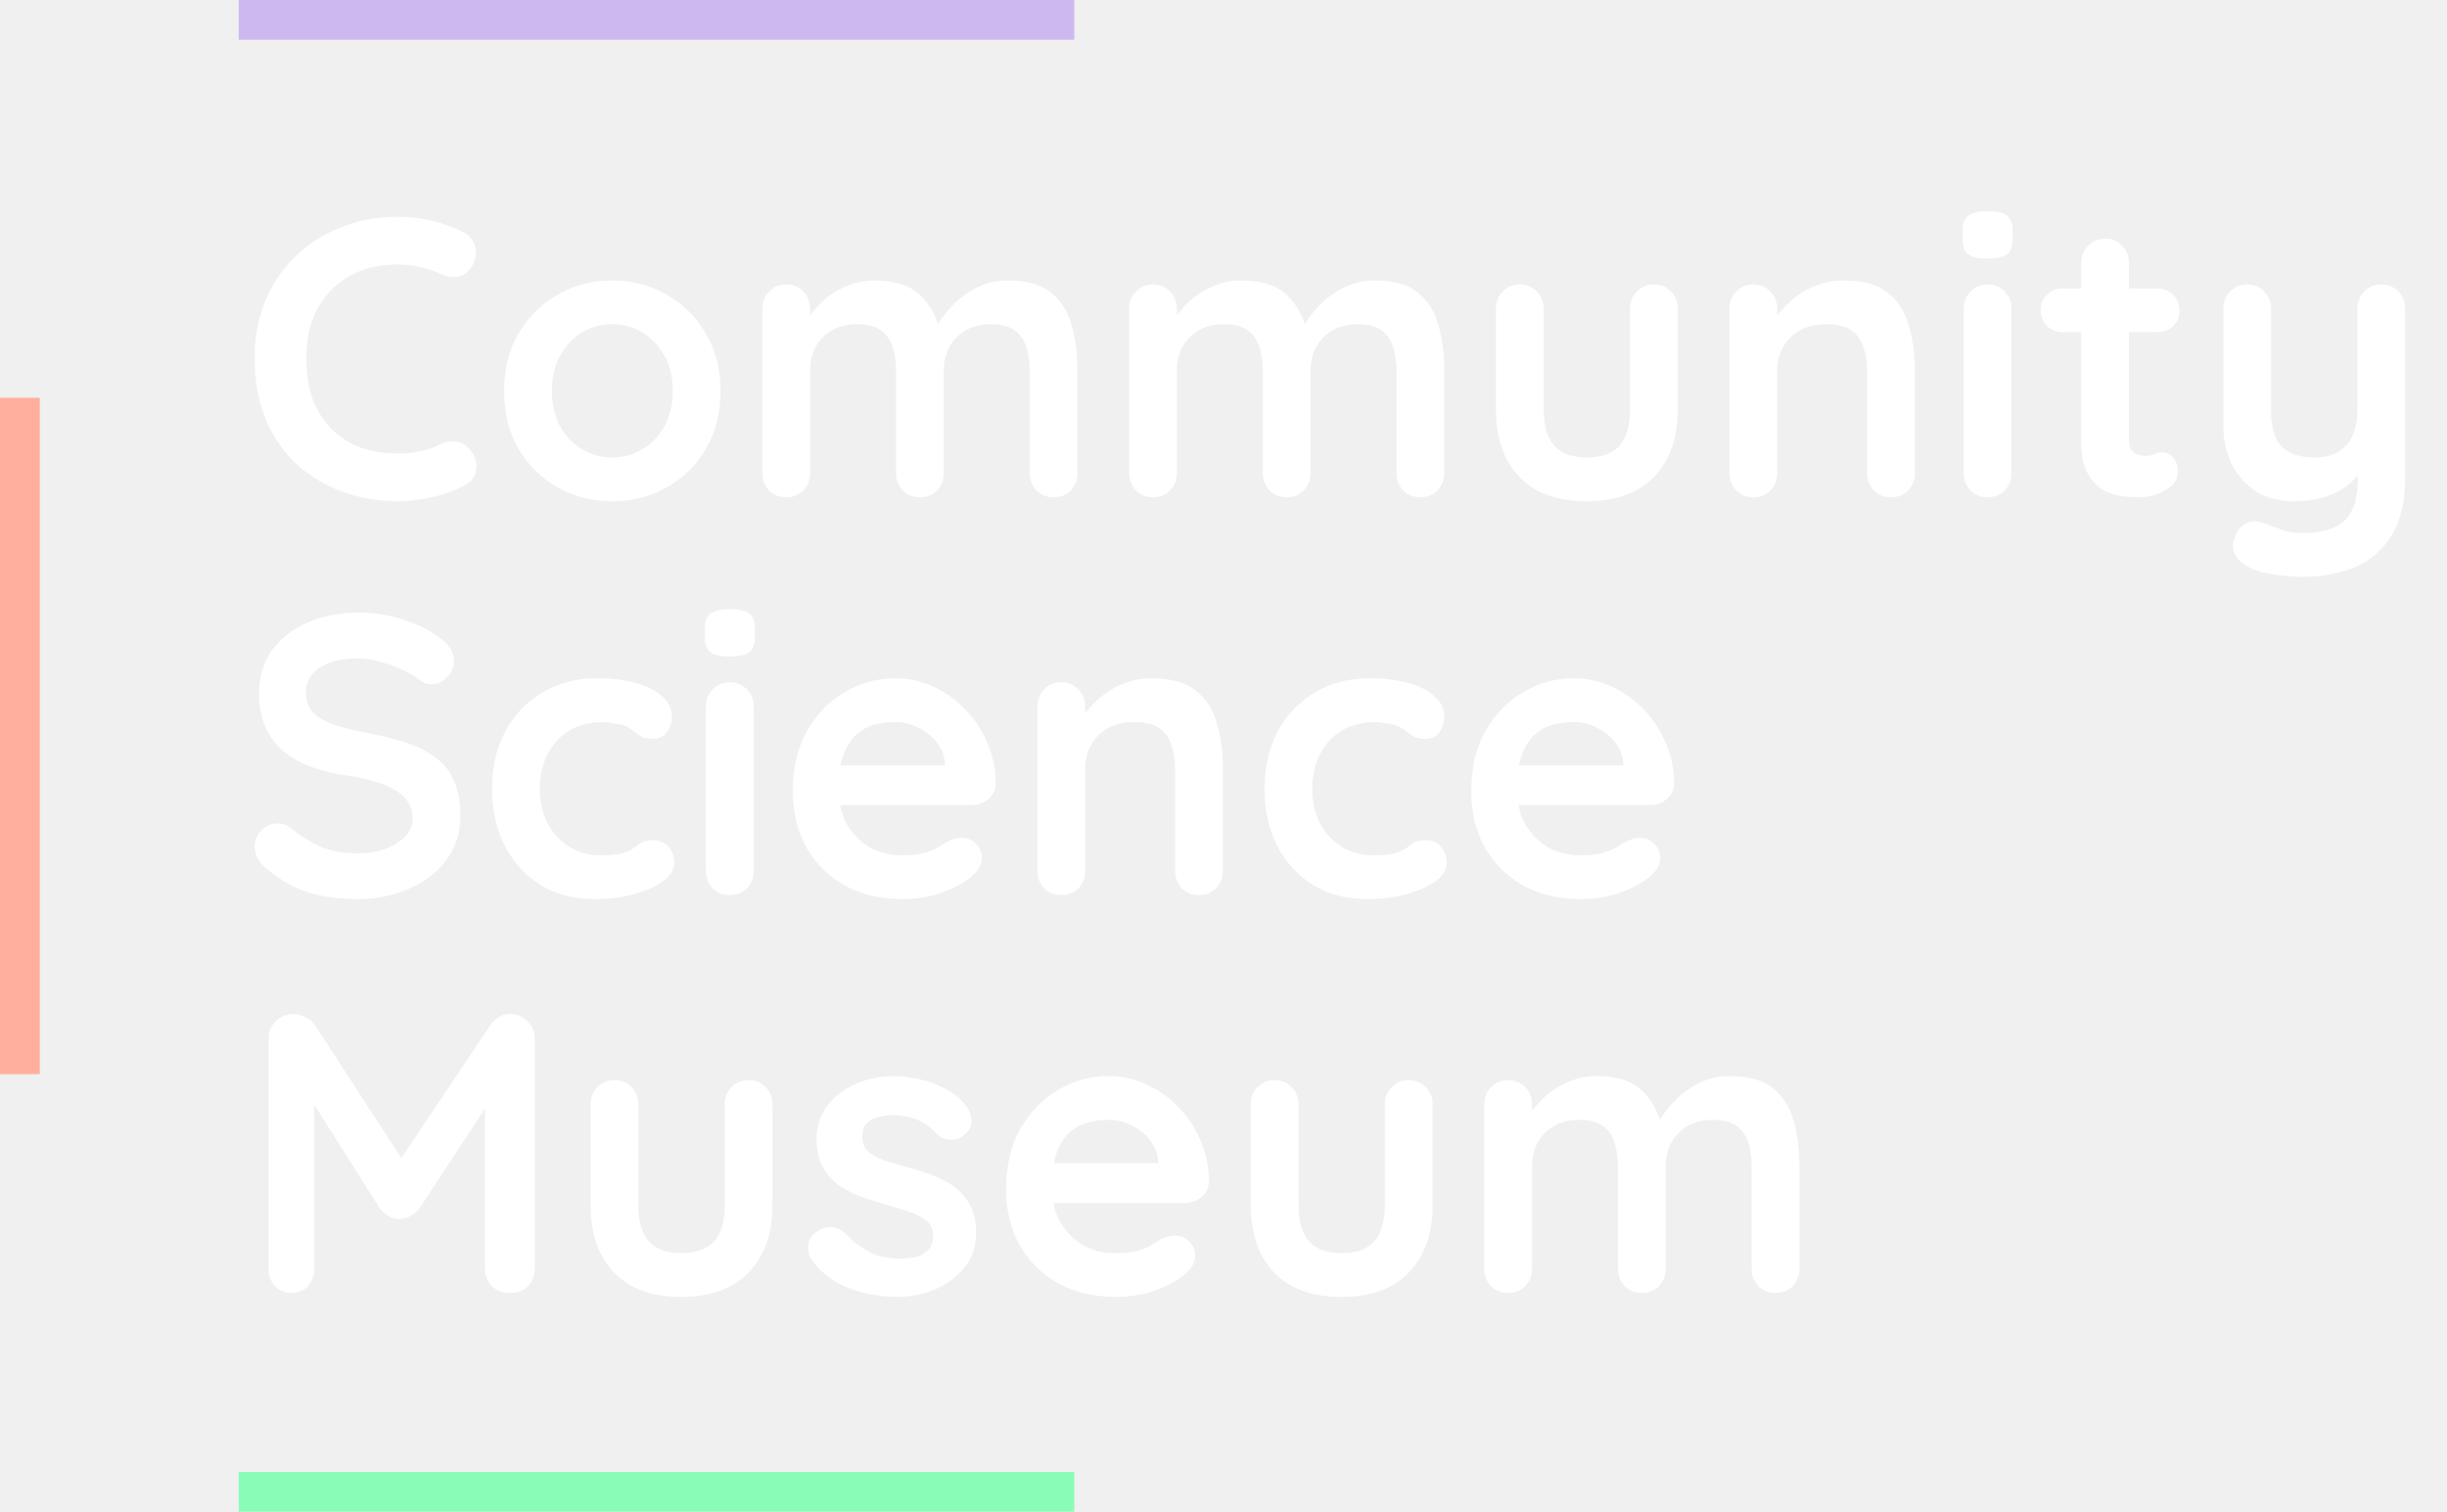
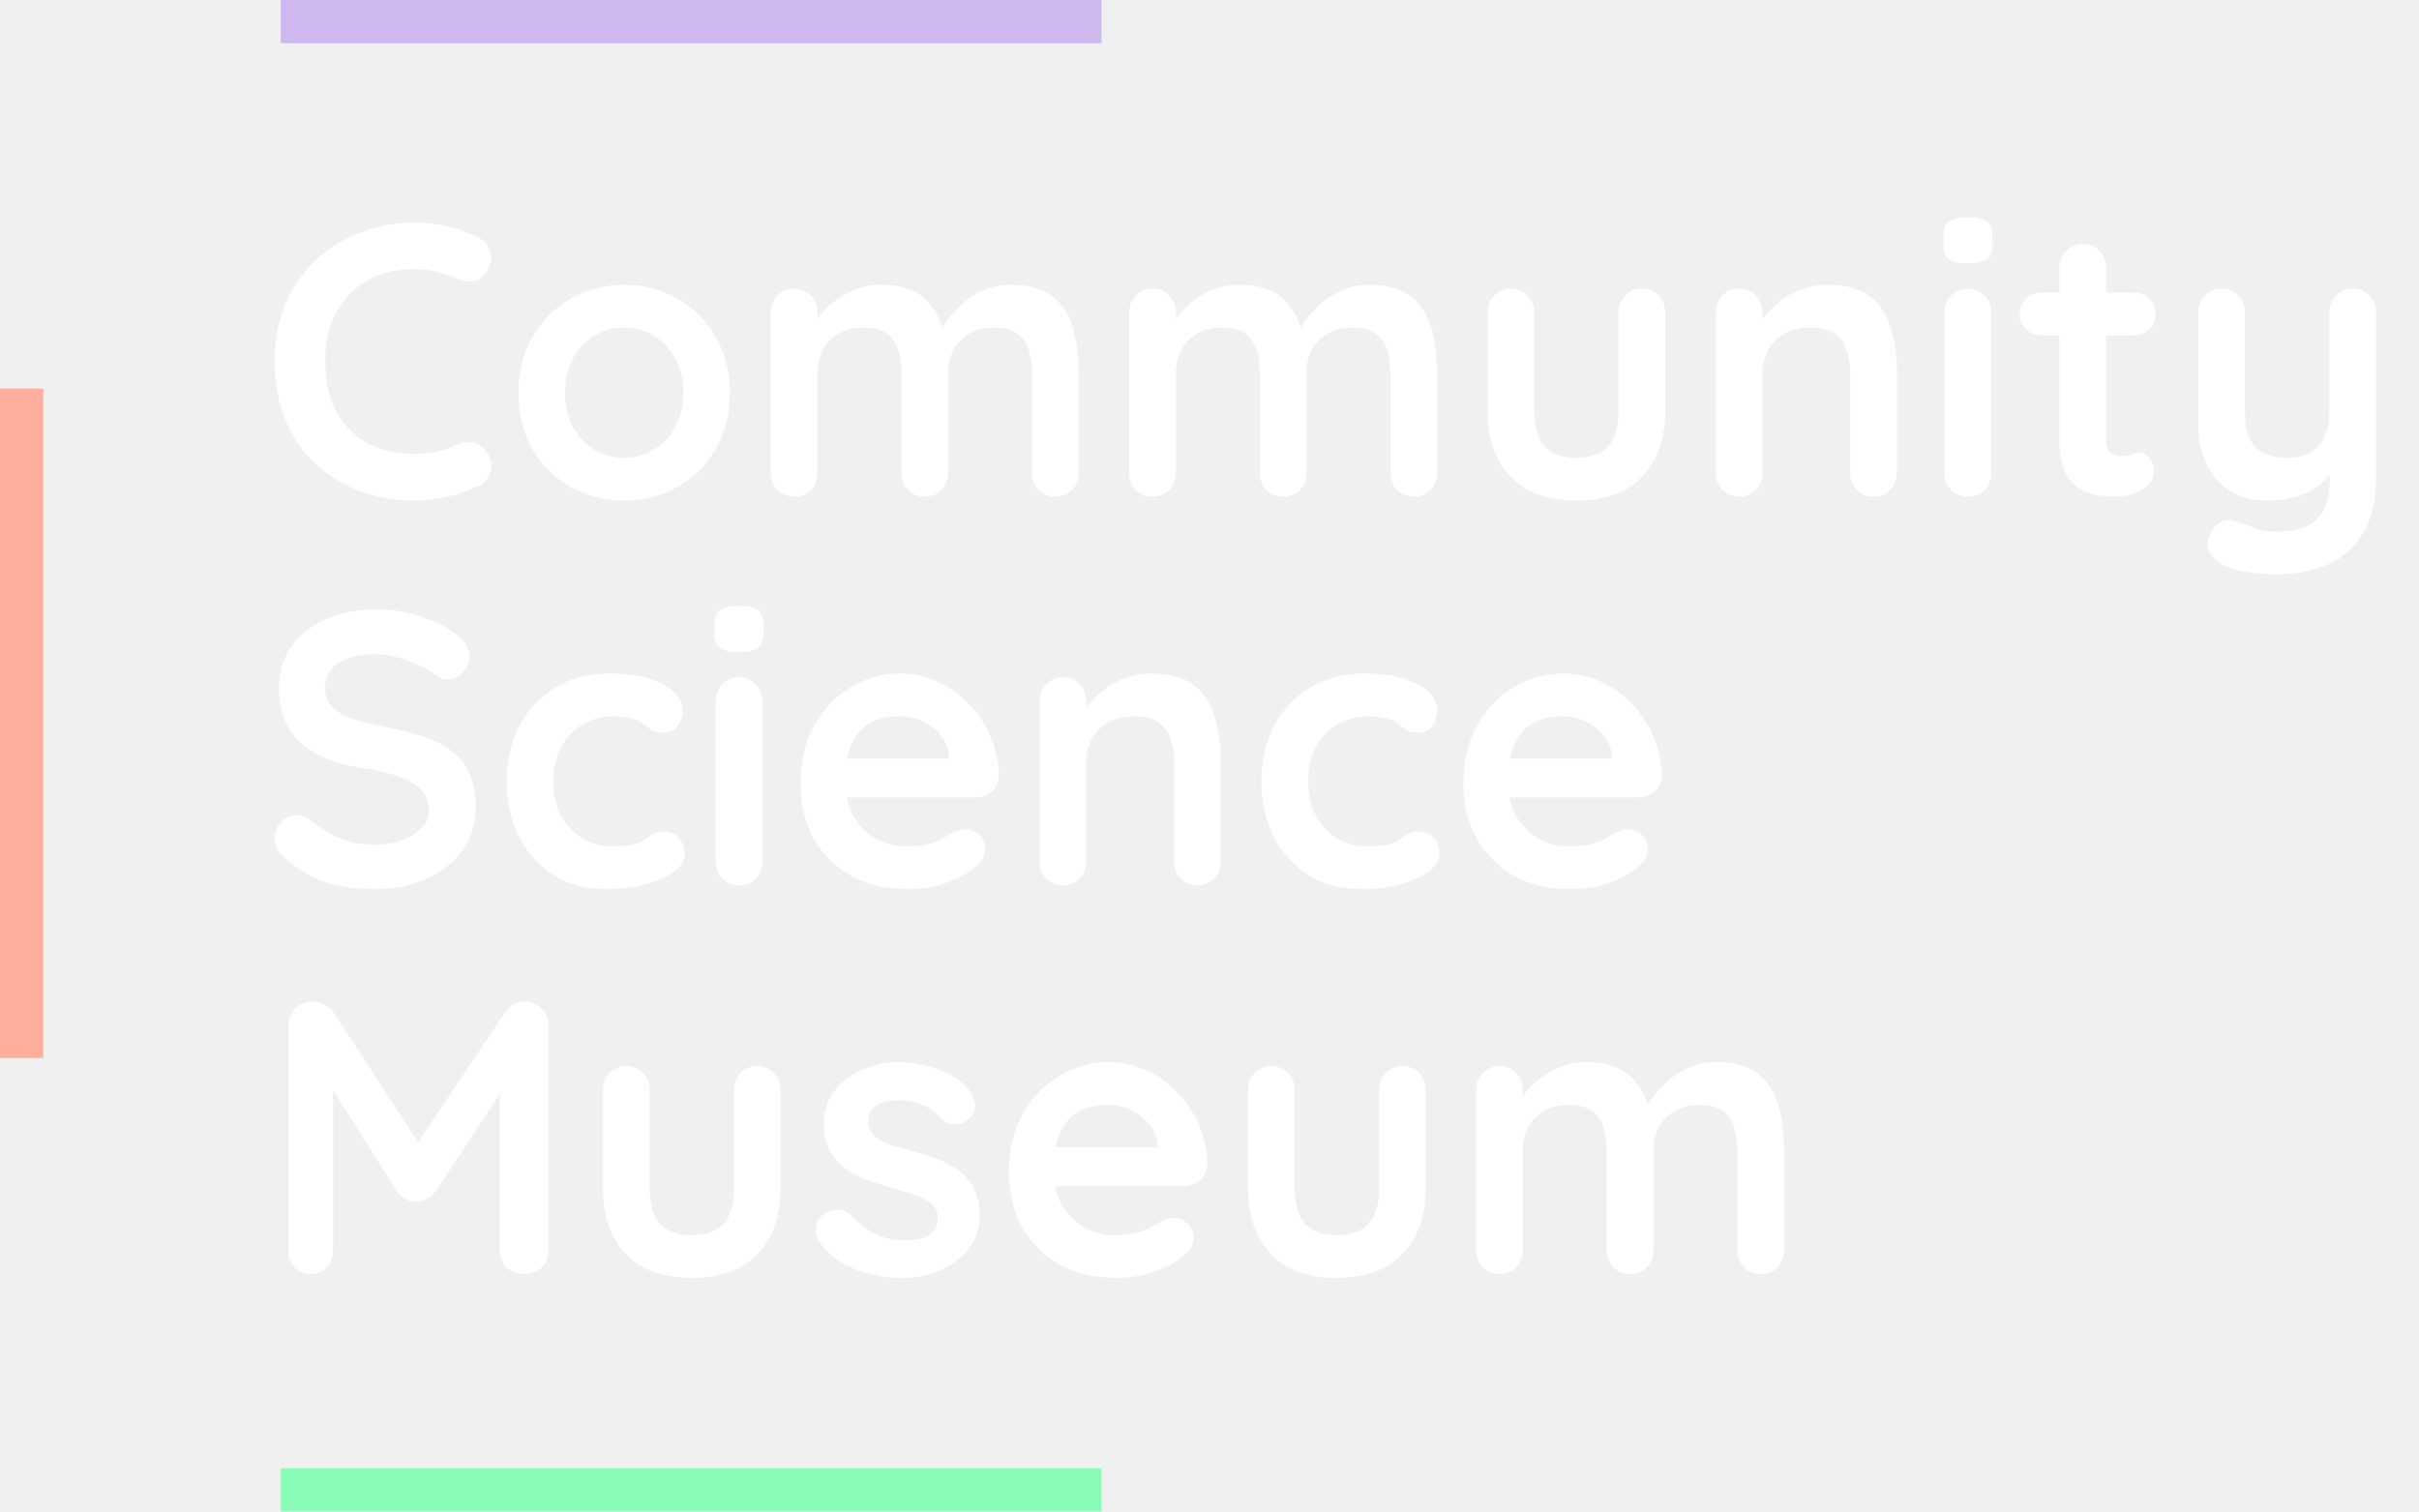
- <svg xmlns="http://www.w3.org/2000/svg" width="123" height="76" fill="none">
-   <path fill="#89FDB7" d="M12 74h42v2H12z" />
-   <path fill="#fff" d="M23.3 11.68c.347.173.547.447.6.82.067.373-.027.713-.28 1.02a.916.916 0 0 1-.68.4 1.533 1.533 0 0 1-.82-.16A5.089 5.089 0 0 0 20 13.3c-.72 0-1.367.113-1.94.34-.56.227-1.04.553-1.44.98a4.21 4.21 0 0 0-.92 1.48c-.2.573-.3 1.207-.3 1.9 0 .813.113 1.52.34 2.12.24.6.567 1.1.98 1.5.413.4.9.7 1.46.9.56.187 1.167.28 1.82.28.36 0 .72-.033 1.08-.1.36-.067.707-.187 1.04-.36a1.4 1.4 0 0 1 .82-.14c.28.04.513.18.7.42.267.333.36.68.28 1.04-.067.347-.267.6-.6.76-.347.173-.707.32-1.08.44a7.62 7.62 0 0 1-1.1.24c-.373.067-.753.1-1.14.1-.96 0-1.873-.153-2.74-.46a7.05 7.05 0 0 1-2.3-1.36c-.667-.6-1.193-1.347-1.58-2.24-.387-.907-.58-1.953-.58-3.14 0-1.027.173-1.973.52-2.84.36-.867.86-1.613 1.5-2.24a6.82 6.82 0 0 1 2.3-1.48c.88-.36 1.84-.54 2.88-.54.587 0 1.16.067 1.72.2s1.087.327 1.58.58Zm12.92 7.98c0 1.093-.248 2.06-.74 2.9a5.167 5.167 0 0 1-1.96 1.94c-.814.467-1.728.7-2.74.7-1.014 0-1.934-.233-2.76-.7a5.36 5.36 0 0 1-1.96-1.94c-.48-.84-.72-1.807-.72-2.9s.24-2.053.72-2.88a5.315 5.315 0 0 1 1.96-1.96c.826-.48 1.746-.72 2.76-.72 1.012 0 1.926.24 2.74.72a5.126 5.126 0 0 1 1.96 1.96c.492.827.74 1.787.74 2.88Zm-2.4 0c0-.68-.14-1.267-.42-1.76a2.94 2.94 0 0 0-1.1-1.18c-.454-.28-.96-.42-1.52-.42s-1.074.14-1.54.42c-.454.28-.82.673-1.1 1.18-.268.493-.4 1.08-.4 1.76 0 .667.132 1.253.4 1.76.28.493.646.88 1.1 1.16.466.28.98.42 1.54.42s1.066-.14 1.52-.42a2.99 2.99 0 0 0 1.1-1.16c.28-.507.42-1.093.42-1.76Zm10.12-5.56c1.066 0 1.853.26 2.36.78.506.507.84 1.167 1 1.98l-.34-.18.16-.32c.16-.307.406-.633.74-.98.333-.36.733-.66 1.2-.9a3.375 3.375 0 0 1 1.6-.38c.96 0 1.686.207 2.18.62.506.413.853.967 1.04 1.66.186.68.28 1.44.28 2.28v5.12c0 .347-.114.64-.34.88-.227.227-.514.34-.86.34-.347 0-.634-.113-.86-.34a1.234 1.234 0 0 1-.34-.88v-5.12c0-.44-.054-.833-.16-1.18a1.63 1.63 0 0 0-.58-.86c-.28-.213-.68-.32-1.2-.32-.507 0-.94.107-1.3.32-.36.213-.634.5-.82.86-.174.347-.26.74-.26 1.18v5.12c0 .347-.114.64-.34.88-.227.227-.514.34-.86.34-.347 0-.634-.113-.86-.34a1.234 1.234 0 0 1-.34-.88v-5.12c0-.44-.054-.833-.16-1.18a1.63 1.63 0 0 0-.58-.86c-.28-.213-.68-.32-1.2-.32-.507 0-.94.107-1.3.32-.36.213-.634.5-.82.86-.174.347-.26.74-.26 1.18v5.12c0 .347-.114.64-.34.88-.227.227-.514.34-.86.34-.347 0-.634-.113-.86-.34a1.234 1.234 0 0 1-.34-.88v-8.26c0-.347.113-.633.34-.86.226-.24.513-.36.86-.36.346 0 .633.12.86.36.226.227.34.513.34.86v.86l-.3-.06c.12-.227.286-.467.5-.72a4.15 4.15 0 0 1 .78-.74 3.926 3.926 0 0 1 1.02-.54 3.3 3.3 0 0 1 1.22-.22Zm18.437 0c1.067 0 1.853.26 2.36.78.507.507.84 1.167 1 1.98l-.34-.18.16-.32c.16-.307.407-.633.74-.98.333-.36.733-.66 1.2-.9a3.375 3.375 0 0 1 1.6-.38c.96 0 1.687.207 2.18.62.507.413.853.967 1.04 1.66.187.68.28 1.44.28 2.28v5.12c0 .347-.113.64-.34.88-.227.227-.513.34-.86.34s-.633-.113-.86-.34a1.234 1.234 0 0 1-.34-.88v-5.12a4 4 0 0 0-.16-1.18 1.63 1.63 0 0 0-.58-.86c-.28-.213-.68-.32-1.2-.32-.507 0-.94.107-1.3.32-.36.213-.633.5-.82.86-.173.347-.26.74-.26 1.18v5.12c0 .347-.113.64-.34.88-.227.227-.513.34-.86.34s-.633-.113-.86-.34a1.234 1.234 0 0 1-.34-.88v-5.12a4 4 0 0 0-.16-1.18 1.63 1.63 0 0 0-.58-.86c-.28-.213-.68-.32-1.2-.32-.507 0-.94.107-1.3.32-.36.213-.633.5-.82.86-.173.347-.26.74-.26 1.18v5.12c0 .347-.113.64-.34.88-.227.227-.513.34-.86.34s-.633-.113-.86-.34a1.234 1.234 0 0 1-.34-.88v-8.26c0-.347.113-.633.34-.86.227-.24.513-.36.86-.36s.633.12.86.36c.227.227.34.513.34.86v.86l-.3-.06c.12-.227.287-.467.5-.72a4.15 4.15 0 0 1 .78-.74 3.926 3.926 0 0 1 1.02-.54 3.3 3.3 0 0 1 1.22-.22Zm20.758.2c.346 0 .633.12.86.36.226.227.34.513.34.86v5.08c0 1.413-.394 2.533-1.18 3.36-.787.827-1.92 1.24-3.4 1.24s-2.614-.413-3.4-1.24c-.774-.827-1.16-1.947-1.16-3.36v-5.08c0-.347.113-.633.34-.86.226-.24.513-.36.86-.36.346 0 .633.12.86.36.226.227.34.513.34.86v5.08c0 .813.18 1.42.54 1.82.36.387.9.58 1.62.58.733 0 1.28-.193 1.64-.58.36-.4.54-1.007.54-1.82v-5.08c0-.347.113-.633.34-.86.226-.24.513-.36.86-.36Zm9.518-.2c.986 0 1.733.207 2.24.62.52.413.873.967 1.06 1.66.2.68.3 1.44.3 2.28v5.12c0 .347-.114.64-.34.88-.227.227-.513.34-.86.34s-.633-.113-.86-.34a1.234 1.234 0 0 1-.34-.88v-5.12c0-.44-.06-.833-.18-1.18a1.591 1.591 0 0 0-.6-.86c-.293-.213-.713-.32-1.26-.32-.534 0-.987.107-1.36.32-.36.213-.64.5-.84.86-.187.347-.28.74-.28 1.18v5.12c0 .347-.114.64-.34.88-.227.227-.513.34-.86.34s-.633-.113-.86-.34a1.234 1.234 0 0 1-.34-.88v-8.26c0-.347.113-.633.34-.86.227-.24.513-.36.86-.36s.633.12.86.36c.227.227.34.513.34.86v.86l-.3-.06c.12-.227.293-.467.52-.72.227-.267.493-.513.8-.74a3.843 3.843 0 0 1 1.04-.54c.386-.147.806-.22 1.26-.22Zm8.454 9.68c0 .347-.113.64-.34.88-.227.227-.513.34-.86.34s-.633-.113-.86-.34a1.234 1.234 0 0 1-.34-.88v-8.26c0-.347.113-.633.34-.86.227-.24.513-.36.86-.36s.633.12.86.36c.227.227.34.513.34.86v8.26ZM99.887 13c-.454 0-.773-.073-.96-.22-.187-.147-.28-.407-.28-.78v-.38c0-.387.1-.647.3-.78.213-.147.533-.22.96-.22.467 0 .793.073.98.22.187.147.28.407.28.78V12c0 .387-.1.653-.3.8-.2.133-.527.2-.98.2Zm3.806 1.5h4.74c.32 0 .587.107.8.32.214.213.32.48.32.8 0 .307-.106.567-.32.78-.213.2-.48.3-.8.3h-4.74c-.32 0-.586-.107-.8-.32a1.087 1.087 0 0 1-.32-.8c0-.307.107-.56.32-.76.214-.213.48-.32.8-.32Zm2.14-2.5c.347 0 .627.12.84.36.227.227.34.513.34.86v8.9c0 .187.034.34.1.46a.7.7 0 0 0 .3.26 1.18 1.18 0 0 0 .86 0c.134-.067.287-.1.46-.1.187 0 .354.087.5.26.16.173.24.413.24.72 0 .373-.206.68-.62.92-.4.24-.833.36-1.3.36-.28 0-.593-.02-.94-.06a2.861 2.861 0 0 1-.96-.34c-.293-.187-.54-.467-.74-.84-.2-.373-.3-.887-.3-1.54v-9a1.198 1.198 0 0 1 1.22-1.22Zm13.864 2.3c.347 0 .633.12.86.36.227.227.34.513.34.86v8.5c0 1.227-.233 2.2-.7 2.92a3.853 3.853 0 0 1-1.84 1.58c-.773.32-1.64.48-2.6.48-.427 0-.88-.033-1.36-.1-.48-.067-.873-.167-1.18-.3-.4-.173-.68-.393-.84-.66a.977.977 0 0 1-.08-.82c.12-.387.313-.653.58-.8.267-.133.547-.147.84-.04.213.067.493.167.84.3.347.147.747.22 1.2.22.613 0 1.12-.087 1.52-.26.413-.16.72-.44.92-.84.213-.387.32-.92.32-1.6v-1.34l.42.48c-.227.44-.513.807-.86 1.1-.333.28-.733.493-1.2.64-.467.147-1 .22-1.6.22-.707 0-1.327-.16-1.86-.48a3.44 3.44 0 0 1-1.22-1.36c-.293-.587-.44-1.253-.44-2v-5.84c0-.347.113-.633.34-.86.227-.24.513-.36.86-.36s.633.12.86.36c.227.227.34.513.34.86v5.12c0 .867.187 1.48.56 1.84.387.347.92.52 1.6.52.467 0 .86-.087 1.18-.26.32-.187.567-.453.74-.8.173-.36.26-.793.26-1.3v-5.12c0-.347.113-.633.34-.86.227-.24.513-.36.86-.36ZM18 45.2c-.933 0-1.773-.113-2.52-.34-.747-.24-1.46-.653-2.14-1.24a1.578 1.578 0 0 1-.4-.5 1.243 1.243 0 0 1-.14-.56c0-.307.107-.573.32-.8.227-.24.507-.36.84-.36.253 0 .48.08.68.24a6.448 6.448 0 0 0 1.5.94c.507.213 1.127.32 1.86.32a4.04 4.04 0 0 0 1.36-.22c.413-.16.747-.367 1-.62.253-.267.38-.567.38-.9 0-.4-.12-.74-.36-1.02s-.607-.513-1.1-.7c-.493-.2-1.12-.353-1.88-.46a8.782 8.782 0 0 1-1.9-.48 4.826 4.826 0 0 1-1.38-.84 3.503 3.503 0 0 1-.82-1.2 4.166 4.166 0 0 1-.28-1.56c0-.867.22-1.607.66-2.22.453-.613 1.06-1.08 1.82-1.4.76-.32 1.6-.48 2.52-.48.867 0 1.667.133 2.4.4.747.253 1.353.58 1.82.98.387.307.58.66.58 1.06 0 .293-.113.56-.34.8-.227.24-.493.36-.8.36-.2 0-.38-.06-.54-.18a3.39 3.39 0 0 0-.86-.52 6.46 6.46 0 0 0-1.14-.42 3.91 3.91 0 0 0-1.12-.18c-.573 0-1.06.073-1.46.22-.387.147-.68.347-.88.6-.2.253-.3.547-.3.88 0 .4.113.733.34 1 .24.253.58.46 1.02.62.44.147.967.28 1.58.4.8.147 1.5.32 2.1.52.613.2 1.12.46 1.52.78.4.307.7.7.9 1.18.2.467.3 1.04.3 1.72 0 .867-.24 1.613-.72 2.24-.48.627-1.113 1.107-1.9 1.44-.773.333-1.613.5-2.52.5Zm11.994-11.1c.76 0 1.42.08 1.98.24.573.16 1.013.387 1.32.68.32.28.48.62.48 1.02 0 .267-.08.52-.24.76-.16.227-.394.34-.7.34-.214 0-.394-.027-.54-.08a1.698 1.698 0 0 1-.36-.24 2.108 2.108 0 0 0-.38-.26c-.134-.08-.34-.14-.62-.18a3.373 3.373 0 0 0-.6-.08c-.68 0-1.26.147-1.74.44a2.94 2.94 0 0 0-1.08 1.2c-.254.493-.38 1.067-.38 1.72 0 .64.126 1.213.38 1.72.266.493.626.887 1.08 1.18.466.293 1 .44 1.6.44.333 0 .62-.02.86-.06.24-.04.44-.1.6-.18.186-.107.353-.22.5-.34.146-.12.366-.18.66-.18.346 0 .613.113.8.34.186.213.28.48.28.8 0 .333-.187.64-.56.92-.374.267-.867.487-1.48.66-.6.16-1.254.24-1.96.24-1.054 0-1.967-.24-2.74-.72a5.021 5.021 0 0 1-1.8-2c-.414-.84-.62-1.78-.62-2.82 0-1.093.22-2.053.66-2.88a4.972 4.972 0 0 1 1.86-1.96c.8-.48 1.713-.72 2.74-.72Zm7.89 9.68c0 .347-.113.64-.34.88-.226.227-.513.34-.86.34-.346 0-.633-.113-.86-.34a1.234 1.234 0 0 1-.34-.88v-8.26c0-.347.114-.633.34-.86.227-.24.514-.36.86-.36.347 0 .634.12.86.36.227.227.34.513.34.86v8.26ZM36.664 33c-.453 0-.773-.073-.96-.22-.186-.147-.28-.407-.28-.78v-.38c0-.387.1-.647.3-.78.214-.147.534-.22.96-.22.467 0 .794.073.98.22.187.147.28.407.28.78V32c0 .387-.1.653-.3.8-.2.133-.526.2-.98.2Zm8.727 12.2c-1.134 0-2.12-.233-2.96-.7a5.062 5.062 0 0 1-1.92-1.94c-.44-.813-.66-1.733-.66-2.76 0-1.2.24-2.22.72-3.06.493-.853 1.133-1.507 1.92-1.96a4.93 4.93 0 0 1 2.5-.68c.68 0 1.32.14 1.92.42.613.28 1.153.667 1.62 1.16a5.32 5.32 0 0 1 1.1 1.68c.28.64.42 1.32.42 2.04-.014.32-.14.58-.38.78-.24.2-.52.3-.84.3h-7.64l-.6-2h7.34l-.44.4v-.54a1.792 1.792 0 0 0-.42-1.04 2.465 2.465 0 0 0-.92-.72 2.483 2.483 0 0 0-1.16-.28c-.4 0-.774.053-1.12.16a2.146 2.146 0 0 0-.9.54c-.254.253-.454.593-.6 1.02-.147.427-.22.967-.22 1.62 0 .72.146 1.333.44 1.84a3.27 3.27 0 0 0 1.16 1.14c.48.253.986.38 1.52.38.493 0 .886-.04 1.18-.12.293-.08.526-.173.7-.28.186-.12.353-.22.5-.3.24-.12.466-.18.68-.18.293 0 .533.1.72.3.2.2.3.433.3.7 0 .36-.187.687-.56.98-.347.293-.834.553-1.46.78a5.98 5.98 0 0 1-1.94.32Zm12.477-11.1c.986 0 1.733.207 2.24.62.52.413.873.967 1.06 1.66.2.68.3 1.44.3 2.28v5.12c0 .347-.114.64-.34.88-.227.227-.514.34-.86.34-.347 0-.634-.113-.86-.34a1.234 1.234 0 0 1-.34-.88v-5.12c0-.44-.06-.833-.18-1.18a1.591 1.591 0 0 0-.6-.86c-.294-.213-.714-.32-1.26-.32-.534 0-.987.107-1.36.32-.36.213-.64.5-.84.86-.187.347-.28.74-.28 1.18v5.12c0 .347-.114.64-.34.88-.227.227-.514.34-.86.34-.347 0-.634-.113-.86-.34a1.234 1.234 0 0 1-.34-.88v-8.26c0-.347.113-.633.34-.86.226-.24.513-.36.86-.36.346 0 .633.12.86.36.226.227.34.513.34.86v.86l-.3-.06c.12-.227.293-.467.52-.72a4.74 4.74 0 0 1 .8-.74 3.842 3.842 0 0 1 1.04-.54c.386-.147.806-.22 1.26-.22Zm10.954 0c.76 0 1.42.08 1.98.24.573.16 1.013.387 1.32.68.32.28.48.62.48 1.02 0 .267-.08.52-.24.76-.16.227-.394.34-.7.34-.214 0-.394-.027-.54-.08a1.698 1.698 0 0 1-.36-.24 2.105 2.105 0 0 0-.38-.26c-.134-.08-.34-.14-.62-.18a3.371 3.371 0 0 0-.6-.08c-.68 0-1.26.147-1.74.44a2.94 2.94 0 0 0-1.08 1.2c-.254.493-.38 1.067-.38 1.72 0 .64.126 1.213.38 1.72.266.493.626.887 1.08 1.18.466.293 1 .44 1.6.44.333 0 .62-.02.86-.06.24-.04.44-.1.6-.18.186-.107.353-.22.5-.34.146-.12.366-.18.66-.18.346 0 .613.113.8.34.186.213.28.48.28.8 0 .333-.187.64-.56.92-.374.267-.867.487-1.48.66-.6.16-1.254.24-1.96.24-1.054 0-1.967-.24-2.74-.72a5.021 5.021 0 0 1-1.8-2c-.414-.84-.62-1.78-.62-2.82 0-1.093.22-2.053.66-2.88a4.973 4.973 0 0 1 1.86-1.96c.8-.48 1.713-.72 2.74-.72Zm10.67 11.1c-1.133 0-2.12-.233-2.96-.7a5.063 5.063 0 0 1-1.92-1.94c-.44-.813-.66-1.733-.66-2.76 0-1.2.24-2.22.72-3.06.494-.853 1.134-1.507 1.92-1.96a4.93 4.93 0 0 1 2.5-.68c.68 0 1.32.14 1.92.42a5.16 5.16 0 0 1 1.62 1.16c.467.48.834 1.04 1.1 1.68.28.64.42 1.32.42 2.04-.013.32-.14.58-.38.78-.24.2-.52.3-.84.3h-7.64l-.6-2h7.34l-.44.4v-.54a1.79 1.79 0 0 0-.42-1.04 2.464 2.464 0 0 0-.92-.72 2.483 2.483 0 0 0-1.16-.28c-.4 0-.773.053-1.12.16a2.147 2.147 0 0 0-.9.54c-.253.253-.453.593-.6 1.02-.146.427-.22.967-.22 1.62 0 .72.147 1.333.44 1.84.307.493.694.873 1.16 1.14.48.253.987.38 1.52.38.494 0 .887-.04 1.18-.12.294-.08.527-.173.7-.28.187-.12.354-.22.5-.3.24-.12.467-.18.68-.18.294 0 .534.1.72.3.2.2.3.433.3.7 0 .36-.186.687-.56.98-.346.293-.833.553-1.46.78a5.98 5.98 0 0 1-1.94.32ZM14.76 50.98c.187 0 .38.053.58.16.213.093.373.22.48.38L20.68 59l-1-.04 4.98-7.44c.253-.36.58-.54.98-.54.32 0 .607.113.86.34.253.227.38.52.38.88v11.58c0 .347-.113.64-.34.88-.227.227-.527.34-.9.34s-.68-.113-.92-.34a1.234 1.234 0 0 1-.34-.88v-9.42l.78.18-4.08 6.22a1.63 1.63 0 0 1-.46.38.89.89 0 0 1-.54.14.938.938 0 0 1-.54-.14 1.742 1.742 0 0 1-.44-.38l-3.82-6.04.52-1.06v10.12c0 .347-.107.64-.32.88-.213.227-.493.34-.84.34-.333 0-.607-.113-.82-.34a1.277 1.277 0 0 1-.32-.88V52.2c0-.333.12-.62.36-.86.253-.24.553-.36.9-.36Zm22.867 3.32c.346 0 .633.12.86.36.226.227.34.513.34.86v5.08c0 1.413-.394 2.533-1.18 3.36-.787.827-1.92 1.24-3.4 1.24s-2.614-.413-3.4-1.24c-.774-.827-1.16-1.947-1.16-3.36v-5.08c0-.347.113-.633.34-.86.226-.24.513-.36.86-.36.346 0 .633.12.86.36.226.227.34.513.34.86v5.08c0 .813.18 1.42.54 1.82.36.387.9.58 1.62.58.733 0 1.28-.193 1.64-.58.36-.4.54-1.007.54-1.82v-5.08c0-.347.113-.633.34-.86.226-.24.513-.36.86-.36Zm3.178 9.04c-.133-.187-.193-.427-.18-.72.013-.293.187-.547.52-.76.213-.133.44-.187.68-.16.24.013.473.133.7.36.387.387.793.687 1.22.9.427.213.96.32 1.6.32.2-.013.42-.04.66-.08.24-.053.447-.16.62-.32.187-.173.28-.433.28-.78 0-.293-.1-.527-.3-.7a2.52 2.52 0 0 0-.8-.44c-.32-.12-.68-.233-1.08-.34-.413-.12-.84-.253-1.28-.4a5.655 5.655 0 0 1-1.18-.56 2.834 2.834 0 0 1-.88-.94c-.227-.387-.34-.873-.34-1.46 0-.667.187-1.233.56-1.7a3.67 3.67 0 0 1 1.44-1.08c.6-.253 1.227-.38 1.88-.38.413 0 .847.053 1.3.16.453.093.887.253 1.3.48.413.213.76.5 1.04.86.147.2.233.44.26.72.027.28-.1.533-.38.76-.2.16-.433.233-.7.22a1.105 1.105 0 0 1-.66-.28 2.349 2.349 0 0 0-.92-.7c-.373-.173-.807-.26-1.3-.26-.2 0-.42.027-.66.08-.227.04-.427.14-.6.3-.173.147-.26.387-.26.72 0 .307.1.553.3.74.2.173.467.32.8.44.347.107.713.213 1.1.32.4.107.807.233 1.22.38.413.147.793.34 1.14.58.347.24.627.553.84.94.213.373.32.853.32 1.44 0 .68-.2 1.26-.6 1.74-.4.48-.9.847-1.5 1.1-.6.24-1.213.36-1.84.36a7.311 7.311 0 0 1-2.36-.4 4.149 4.149 0 0 1-1.96-1.46Zm15.308 1.86c-1.133 0-2.12-.233-2.96-.7a5.063 5.063 0 0 1-1.92-1.94c-.44-.813-.66-1.733-.66-2.76 0-1.2.24-2.22.72-3.06.494-.853 1.134-1.507 1.92-1.96a4.93 4.93 0 0 1 2.5-.68c.68 0 1.32.14 1.92.42a5.16 5.16 0 0 1 1.62 1.16c.467.48.834 1.04 1.1 1.68.28.64.42 1.32.42 2.04-.013.32-.14.58-.38.78-.24.2-.52.3-.84.3h-7.64l-.6-2h7.34l-.44.4v-.54a1.79 1.79 0 0 0-.42-1.04 2.464 2.464 0 0 0-.92-.72 2.483 2.483 0 0 0-1.16-.28c-.4 0-.773.053-1.12.16a2.147 2.147 0 0 0-.9.54c-.253.253-.453.593-.6 1.02-.146.427-.22.967-.22 1.62 0 .72.147 1.333.44 1.84.307.493.694.873 1.16 1.14.48.253.987.38 1.52.38.494 0 .887-.04 1.18-.12.294-.08.527-.173.7-.28.187-.12.354-.22.5-.3.24-.12.467-.18.68-.18.294 0 .534.1.72.3.2.2.3.433.3.7 0 .36-.186.687-.56.98-.346.293-.833.553-1.46.78a5.98 5.98 0 0 1-1.94.32ZM70.81 54.3c.347 0 .634.12.86.36.227.227.34.513.34.86v5.08c0 1.413-.393 2.533-1.18 3.36-.786.827-1.92 1.24-3.4 1.24s-2.613-.413-3.4-1.24c-.773-.827-1.16-1.947-1.16-3.36v-5.08c0-.347.114-.633.34-.86.227-.24.514-.36.86-.36.347 0 .634.12.86.36.227.227.34.513.34.86v5.08c0 .813.18 1.42.54 1.82.36.387.9.58 1.62.58.734 0 1.28-.193 1.64-.58.36-.4.54-1.007.54-1.82v-5.08c0-.347.114-.633.34-.86.227-.24.514-.36.86-.36Zm9.419-.2c1.066 0 1.853.26 2.36.78.506.507.84 1.167 1 1.98l-.34-.18.16-.32c.16-.307.406-.633.74-.98.333-.36.733-.66 1.2-.9a3.375 3.375 0 0 1 1.6-.38c.96 0 1.686.207 2.18.62.506.413.853.967 1.04 1.66.186.68.28 1.44.28 2.28v5.12c0 .347-.114.64-.34.88-.227.227-.514.34-.86.34-.347 0-.634-.113-.86-.34a1.234 1.234 0 0 1-.34-.88v-5.12c0-.44-.054-.833-.16-1.18a1.63 1.63 0 0 0-.58-.86c-.28-.213-.68-.32-1.2-.32-.507 0-.94.107-1.3.32-.36.213-.634.5-.82.86-.174.347-.26.74-.26 1.18v5.12c0 .347-.114.64-.34.88-.227.227-.514.34-.86.34-.347 0-.634-.113-.86-.34a1.234 1.234 0 0 1-.34-.88v-5.12c0-.44-.054-.833-.16-1.18a1.63 1.63 0 0 0-.58-.86c-.28-.213-.68-.32-1.2-.32-.507 0-.94.107-1.3.32-.36.213-.634.5-.82.86-.174.347-.26.74-.26 1.18v5.12c0 .347-.114.64-.34.88-.227.227-.514.34-.86.34-.347 0-.634-.113-.86-.34a1.234 1.234 0 0 1-.34-.88v-8.26c0-.347.113-.633.34-.86.226-.24.513-.36.86-.36.346 0 .633.12.86.36.226.227.34.513.34.86v.86l-.3-.06c.12-.227.286-.467.5-.72.213-.267.473-.513.78-.74a3.926 3.926 0 0 1 1.02-.54 3.3 3.3 0 0 1 1.22-.22Z" />
-   <path fill="#FFAF9C" d="M0 54V20h2v34z" />
-   <path fill="#CDB9F0" d="M12 0h42v2H12z" />
+ <svg xmlns="http://www.w3.org/2000/svg" width="112" height="70" fill="none">
+   <path fill="#89FDB7" d="M13 68h38v2H13z" />
+   <path d="M22.17 11.012a.933.933 0 0 1 .54.738c.06.336-.024.642-.252.918a.825.825 0 0 1-.612.36 1.38 1.38 0 0 1-.738-.144 4.582 4.582 0 0 0-1.908-.414c-.648 0-1.23.102-1.746.306a3.607 3.607 0 0 0-1.296.882 3.79 3.79 0 0 0-.828 1.332 5.163 5.163 0 0 0-.27 1.71c0 .732.102 1.368.306 1.908.216.54.51.99.882 1.35.372.36.81.63 1.314.81a5.15 5.15 0 0 0 1.638.252c.324 0 .648-.03.972-.09.324-.06.636-.168.936-.324.252-.12.498-.162.738-.126a.947.947 0 0 1 .63.378c.24.3.324.612.252.936a.92.92 0 0 1-.54.684 6.873 6.873 0 0 1-.972.396 6.93 6.93 0 0 1-.99.216c-.336.06-.678.09-1.026.09a7.338 7.338 0 0 1-2.466-.414 6.344 6.344 0 0 1-2.07-1.224 5.73 5.73 0 0 1-1.422-2.016c-.348-.816-.522-1.758-.522-2.826 0-.924.156-1.776.468-2.556a6.015 6.015 0 0 1 1.35-2.016 6.138 6.138 0 0 1 2.07-1.332 6.78 6.78 0 0 1 2.592-.486c.528 0 1.044.06 1.548.18s.978.294 1.422.522Zm11.627 7.182c0 .984-.222 1.854-.666 2.61a4.65 4.65 0 0 1-1.764 1.746c-.732.42-1.554.63-2.466.63-.912 0-1.74-.21-2.484-.63a4.825 4.825 0 0 1-1.764-1.746c-.432-.756-.648-1.626-.648-2.61s.216-1.848.648-2.592a4.784 4.784 0 0 1 1.764-1.764c.744-.432 1.572-.648 2.484-.648.912 0 1.734.216 2.466.648a4.613 4.613 0 0 1 1.764 1.764c.444.744.666 1.608.666 2.592Zm-2.16 0c0-.612-.126-1.14-.378-1.584-.24-.456-.57-.81-.99-1.062a2.55 2.55 0 0 0-1.368-.378c-.504 0-.966.126-1.386.378a2.821 2.821 0 0 0-.99 1.062c-.24.444-.36.972-.36 1.584 0 .6.12 1.128.36 1.584.252.444.582.792.99 1.044.42.252.882.378 1.386.378.504 0 .96-.126 1.368-.378.42-.252.75-.6.99-1.044.252-.456.378-.984.378-1.584Zm9.109-5.004c.96 0 1.668.234 2.124.702.456.456.756 1.05.9 1.782l-.306-.162.144-.288c.144-.276.366-.57.666-.882.3-.324.66-.594 1.08-.81a3.037 3.037 0 0 1 1.44-.342c.864 0 1.518.186 1.962.558.456.372.768.87.936 1.494a7.75 7.75 0 0 1 .252 2.052v4.608c0 .312-.102.576-.306.792a1.049 1.049 0 0 1-.774.306c-.312 0-.57-.102-.774-.306a1.11 1.11 0 0 1-.306-.792v-4.608c0-.396-.048-.75-.144-1.062a1.468 1.468 0 0 0-.522-.774c-.252-.192-.612-.288-1.08-.288-.456 0-.846.096-1.17.288-.324.192-.57.45-.738.774a2.343 2.343 0 0 0-.234 1.062v4.608c0 .312-.102.576-.306.792a1.049 1.049 0 0 1-.774.306c-.312 0-.57-.102-.774-.306a1.11 1.11 0 0 1-.306-.792v-4.608c0-.396-.048-.75-.144-1.062a1.468 1.468 0 0 0-.522-.774c-.252-.192-.612-.288-1.08-.288-.456 0-.846.096-1.17.288-.324.192-.57.45-.738.774a2.343 2.343 0 0 0-.234 1.062v4.608c0 .312-.102.576-.306.792a1.049 1.049 0 0 1-.774.306c-.312 0-.57-.102-.774-.306a1.11 1.11 0 0 1-.306-.792v-7.434c0-.312.102-.57.306-.774.204-.216.462-.324.774-.324s.57.108.774.324c.204.204.306.462.306.774v.774l-.27-.054c.108-.204.258-.42.45-.648.192-.24.426-.462.702-.666.276-.204.582-.366.918-.486a2.977 2.977 0 0 1 1.098-.198Zm16.593 0c.96 0 1.668.234 2.124.702.456.456.756 1.05.9 1.782l-.306-.162.144-.288c.144-.276.366-.57.666-.882.3-.324.66-.594 1.08-.81a3.037 3.037 0 0 1 1.44-.342c.864 0 1.518.186 1.962.558.456.372.768.87.936 1.494a7.75 7.75 0 0 1 .252 2.052v4.608c0 .312-.102.576-.306.792a1.049 1.049 0 0 1-.774.306c-.312 0-.57-.102-.774-.306a1.11 1.11 0 0 1-.306-.792v-4.608c0-.396-.048-.75-.144-1.062a1.468 1.468 0 0 0-.522-.774c-.252-.192-.612-.288-1.08-.288-.456 0-.846.096-1.17.288-.324.192-.57.45-.738.774a2.343 2.343 0 0 0-.234 1.062v4.608c0 .312-.102.576-.306.792a1.049 1.049 0 0 1-.774.306c-.312 0-.57-.102-.774-.306a1.11 1.11 0 0 1-.306-.792v-4.608c0-.396-.048-.75-.144-1.062a1.468 1.468 0 0 0-.522-.774c-.252-.192-.612-.288-1.08-.288-.456 0-.846.096-1.17.288-.324.192-.57.45-.738.774a2.343 2.343 0 0 0-.234 1.062v4.608c0 .312-.102.576-.306.792a1.049 1.049 0 0 1-.774.306c-.312 0-.57-.102-.774-.306a1.11 1.11 0 0 1-.306-.792v-7.434c0-.312.102-.57.306-.774.204-.216.462-.324.774-.324s.57.108.774.324c.204.204.306.462.306.774v.774l-.27-.054c.108-.204.258-.42.45-.648.192-.24.426-.462.702-.666.276-.204.582-.366.918-.486a2.977 2.977 0 0 1 1.098-.198Zm18.682.18c.312 0 .57.108.774.324.204.204.306.462.306.774v4.572c0 1.272-.354 2.28-1.062 3.024-.708.744-1.728 1.116-3.06 1.116s-2.352-.372-3.06-1.116c-.696-.744-1.044-1.752-1.044-3.024v-4.572c0-.312.102-.57.306-.774.204-.216.462-.324.774-.324s.57.108.774.324c.204.204.306.462.306.774v4.572c0 .732.162 1.278.486 1.638.324.348.81.522 1.458.522.66 0 1.152-.174 1.476-.522.324-.36.486-.906.486-1.638v-4.572c0-.312.102-.57.306-.774.204-.216.462-.324.774-.324Zm8.567-.18c.888 0 1.56.186 2.016.558.468.372.785.87.954 1.494.18.612.27 1.296.27 2.052v4.608c0 .312-.103.576-.306.792a1.049 1.049 0 0 1-.775.306c-.311 0-.57-.102-.773-.306a1.11 1.11 0 0 1-.306-.792v-4.608c0-.396-.055-.75-.163-1.062a1.432 1.432 0 0 0-.54-.774c-.264-.192-.642-.288-1.133-.288-.48 0-.888.096-1.224.288-.325.192-.577.45-.757.774a2.204 2.204 0 0 0-.251 1.062v4.608c0 .312-.102.576-.306.792a1.049 1.049 0 0 1-.775.306c-.312 0-.57-.102-.773-.306a1.11 1.11 0 0 1-.306-.792v-7.434c0-.312.102-.57.306-.774.204-.216.462-.324.773-.324.313 0 .57.108.774.324.204.204.306.462.306.774v.774l-.27-.054c.109-.204.265-.42.469-.648a4.27 4.27 0 0 1 .72-.666 3.46 3.46 0 0 1 .936-.486 3.172 3.172 0 0 1 1.134-.198Zm7.608 8.712c0 .312-.102.576-.306.792a1.049 1.049 0 0 1-.774.306c-.312 0-.57-.102-.774-.306a1.11 1.11 0 0 1-.306-.792v-7.434c0-.312.102-.57.306-.774.204-.216.462-.324.774-.324s.57.108.774.324c.204.204.306.462.306.774v7.434ZM91.098 12.2c-.408 0-.696-.066-.864-.198-.168-.132-.252-.366-.252-.702v-.342c0-.348.09-.582.27-.702.192-.132.48-.198.864-.198.42 0 .714.066.882.198.168.132.252.366.252.702v.342c0 .348-.09.588-.27.72-.18.12-.474.18-.882.18Zm3.426 1.35h4.266c.288 0 .528.096.72.288a.977.977 0 0 1 .288.72c0 .276-.096.51-.288.702-.192.18-.432.27-.72.27h-4.266a.977.977 0 0 1-.72-.288.977.977 0 0 1-.288-.72c0-.276.096-.504.288-.684a.977.977 0 0 1 .72-.288Zm1.926-2.25c.312 0 .564.108.756.324.204.204.306.462.306.774v8.01c0 .168.03.306.09.414a.63.63 0 0 0 .27.234c.12.048.246.072.378.072.144 0 .276-.024.396-.072.12-.06.258-.09.414-.09.168 0 .318.078.45.234.144.156.216.372.216.648 0 .336-.186.612-.558.828-.36.216-.75.324-1.17.324-.252 0-.534-.018-.846-.054a2.57 2.57 0 0 1-.864-.306c-.264-.168-.486-.42-.666-.756-.18-.336-.27-.798-.27-1.386v-8.1A1.077 1.077 0 0 1 96.45 11.3Zm12.477 2.07c.312 0 .57.108.774.324.204.204.306.462.306.774v7.65c0 1.104-.21 1.98-.63 2.628a3.468 3.468 0 0 1-1.656 1.422c-.696.288-1.476.432-2.34.432-.384 0-.792-.03-1.224-.09-.432-.06-.786-.15-1.062-.27-.36-.156-.612-.354-.756-.594a.88.88 0 0 1-.072-.738c.108-.348.282-.588.522-.72a.92.92 0 0 1 .756-.036c.192.06.444.15.756.27.312.132.672.198 1.08.198.552 0 1.008-.078 1.368-.234.372-.144.648-.396.828-.756.192-.348.288-.828.288-1.44v-1.206l.378.432a3.193 3.193 0 0 1-.774.99c-.3.252-.66.444-1.08.576-.42.132-.9.198-1.44.198-.636 0-1.194-.144-1.674-.432a3.099 3.099 0 0 1-1.098-1.224c-.264-.528-.396-1.128-.396-1.8v-5.256c0-.312.102-.57.306-.774.204-.216.462-.324.774-.324s.57.108.774.324c.204.204.306.462.306.774v4.608c0 .78.168 1.332.504 1.656.348.312.828.468 1.44.468.42 0 .774-.078 1.062-.234.288-.168.51-.408.666-.72.156-.324.234-.714.234-1.17v-4.608c0-.312.102-.57.306-.774.204-.216.462-.324.774-.324ZM17.4 41.18c-.84 0-1.596-.102-2.268-.306-.672-.216-1.314-.588-1.926-1.116a1.42 1.42 0 0 1-.36-.45 1.118 1.118 0 0 1-.126-.504c0-.276.096-.516.288-.72a.998.998 0 0 1 .756-.324c.228 0 .432.072.612.216.456.372.906.654 1.35.846.456.192 1.014.288 1.674.288.444 0 .852-.066 1.224-.198.372-.144.672-.33.9-.558.228-.24.342-.51.342-.81 0-.36-.108-.666-.324-.918-.216-.252-.546-.462-.99-.63-.444-.18-1.008-.318-1.692-.414a7.9 7.9 0 0 1-1.71-.432 4.343 4.343 0 0 1-1.242-.756 3.152 3.152 0 0 1-.738-1.08 3.75 3.75 0 0 1-.252-1.404c0-.78.198-1.446.594-1.998.408-.552.954-.972 1.638-1.26.684-.288 1.44-.432 2.268-.432.78 0 1.5.12 2.16.36.672.228 1.218.522 1.638.882.348.276.522.594.522.954 0 .264-.102.504-.306.72a.96.96 0 0 1-.72.324.79.79 0 0 1-.486-.162 3.065 3.065 0 0 0-.774-.468 5.81 5.81 0 0 0-1.026-.378 3.52 3.52 0 0 0-1.008-.162c-.516 0-.954.066-1.314.198-.348.132-.612.312-.792.54-.18.228-.27.492-.27.792 0 .36.102.66.306.9.216.228.522.414.918.558.396.132.87.252 1.422.36.72.132 1.35.288 1.89.468.552.18 1.008.414 1.368.702.36.276.63.63.81 1.062.18.42.27.936.27 1.548 0 .78-.216 1.452-.648 2.016-.432.564-1.002.996-1.71 1.296-.696.3-1.452.45-2.268.45Zm10.794-9.99c.684 0 1.278.072 1.782.216.516.144.912.348 1.188.612.288.252.432.558.432.918 0 .24-.072.468-.216.684-.144.204-.354.306-.63.306-.192 0-.354-.024-.486-.072a1.525 1.525 0 0 1-.324-.216 1.896 1.896 0 0 0-.342-.234c-.12-.072-.306-.126-.558-.162a3.032 3.032 0 0 0-.54-.072c-.612 0-1.134.132-1.566.396-.42.264-.744.624-.972 1.08-.228.444-.342.96-.342 1.548 0 .576.114 1.092.342 1.548.24.444.564.798.972 1.062.42.264.9.396 1.44.396.3 0 .558-.018.774-.054a1.92 1.92 0 0 0 .54-.162c.168-.096.318-.198.45-.306.132-.108.33-.162.594-.162.312 0 .552.102.72.306.168.192.252.432.252.72 0 .3-.168.576-.504.828-.336.24-.78.438-1.332.594a6.831 6.831 0 0 1-1.764.216c-.948 0-1.77-.216-2.466-.648a4.519 4.519 0 0 1-1.62-1.8c-.372-.756-.558-1.602-.558-2.538 0-.984.198-1.848.594-2.592a4.475 4.475 0 0 1 1.674-1.764c.72-.432 1.542-.648 2.466-.648Zm7.102 8.712c0 .312-.102.576-.306.792a1.049 1.049 0 0 1-.774.306c-.312 0-.57-.102-.774-.306a1.11 1.11 0 0 1-.306-.792v-7.434c0-.312.102-.57.306-.774.204-.216.462-.324.774-.324s.57.108.774.324c.204.204.306.462.306.774v7.434ZM34.198 30.2c-.408 0-.696-.066-.864-.198-.168-.132-.252-.366-.252-.702v-.342c0-.348.09-.582.27-.702.192-.132.48-.198.864-.198.42 0 .714.066.882.198.168.132.252.366.252.702v.342c0 .348-.09.588-.27.72-.18.12-.474.18-.882.18Zm7.854 10.98c-1.02 0-1.908-.21-2.664-.63a4.556 4.556 0 0 1-1.728-1.746c-.396-.732-.594-1.56-.594-2.484 0-1.08.216-1.998.648-2.754.444-.768 1.02-1.356 1.728-1.764a4.437 4.437 0 0 1 2.25-.612c.612 0 1.188.126 1.728.378.552.252 1.038.6 1.458 1.044.42.432.75.936.99 1.512a4.53 4.53 0 0 1 .378 1.836.924.924 0 0 1-.342.702c-.216.18-.468.27-.756.27h-6.876l-.54-1.8h6.606l-.396.36v-.486a1.612 1.612 0 0 0-.378-.936 2.219 2.219 0 0 0-.828-.648 2.235 2.235 0 0 0-1.044-.252c-.36 0-.696.048-1.008.144a1.931 1.931 0 0 0-.81.486c-.228.228-.408.534-.54.918-.132.384-.198.87-.198 1.458 0 .648.132 1.2.396 1.656.276.444.624.786 1.044 1.026a2.89 2.89 0 0 0 1.368.342c.444 0 .798-.036 1.062-.108.264-.072.474-.156.63-.252a7.4 7.4 0 0 1 .45-.27c.216-.108.42-.162.612-.162.264 0 .48.09.648.27.18.18.27.39.27.63 0 .324-.168.618-.504.882-.312.264-.75.498-1.314.702a5.381 5.381 0 0 1-1.746.288Zm11.229-9.99c.888 0 1.56.186 2.016.558.468.372.786.87.954 1.494.18.612.27 1.296.27 2.052v4.608c0 .312-.102.576-.306.792a1.049 1.049 0 0 1-.774.306c-.312 0-.57-.102-.774-.306a1.11 1.11 0 0 1-.306-.792v-4.608c0-.396-.054-.75-.162-1.062a1.432 1.432 0 0 0-.54-.774c-.264-.192-.642-.288-1.134-.288-.48 0-.888.096-1.224.288-.324.192-.576.45-.756.774a2.204 2.204 0 0 0-.252 1.062v4.608c0 .312-.102.576-.306.792a1.049 1.049 0 0 1-.774.306c-.312 0-.57-.102-.774-.306a1.11 1.11 0 0 1-.306-.792v-7.434c0-.312.102-.57.306-.774.204-.216.462-.324.774-.324s.57.108.774.324c.204.204.306.462.306.774v.774l-.27-.054c.108-.204.264-.42.468-.648a4.27 4.27 0 0 1 .72-.666 3.46 3.46 0 0 1 .936-.486 3.172 3.172 0 0 1 1.134-.198Zm9.858 0c.684 0 1.279.072 1.782.216.516.144.912.348 1.188.612.288.252.433.558.433.918 0 .24-.073.468-.216.684-.144.204-.354.306-.63.306-.192 0-.355-.024-.486-.072a1.525 1.525 0 0 1-.325-.216 1.896 1.896 0 0 0-.342-.234c-.12-.072-.306-.126-.558-.162a3.032 3.032 0 0 0-.54-.072c-.611 0-1.133.132-1.566.396-.42.264-.743.624-.971 1.08-.229.444-.343.96-.343 1.548 0 .576.114 1.092.343 1.548.24.444.563.798.971 1.062.42.264.9.396 1.44.396.3 0 .558-.018.775-.054a1.92 1.92 0 0 0 .54-.162c.168-.096.317-.198.45-.306.132-.108.33-.162.593-.162.313 0 .552.102.72.306.168.192.252.432.252.72 0 .3-.168.576-.504.828-.335.24-.78.438-1.331.594a6.831 6.831 0 0 1-1.764.216c-.948 0-1.77-.216-2.466-.648a4.519 4.519 0 0 1-1.62-1.8c-.372-.756-.558-1.602-.558-2.538 0-.984.197-1.848.593-2.592a4.475 4.475 0 0 1 1.674-1.764c.72-.432 1.542-.648 2.466-.648Zm9.604 9.99c-1.02 0-1.908-.21-2.664-.63a4.556 4.556 0 0 1-1.728-1.746c-.396-.732-.594-1.56-.594-2.484 0-1.08.216-1.998.648-2.754.444-.768 1.02-1.356 1.728-1.764a4.437 4.437 0 0 1 2.25-.612c.612 0 1.188.126 1.728.378.552.252 1.038.6 1.458 1.044.42.432.75.936.99 1.512a4.53 4.53 0 0 1 .378 1.836.924.924 0 0 1-.342.702c-.216.18-.468.27-.756.27h-6.876l-.54-1.8h6.606l-.396.36v-.486a1.612 1.612 0 0 0-.378-.936 2.219 2.219 0 0 0-.828-.648 2.235 2.235 0 0 0-1.044-.252c-.36 0-.696.048-1.008.144a1.931 1.931 0 0 0-.81.486c-.228.228-.408.534-.54.918-.132.384-.198.87-.198 1.458 0 .648.132 1.2.396 1.656.276.444.624.786 1.044 1.026a2.89 2.89 0 0 0 1.368.342c.444 0 .798-.036 1.062-.108.264-.072.474-.156.63-.252a7.4 7.4 0 0 1 .45-.27c.216-.108.42-.162.612-.162.264 0 .48.09.648.27.18.18.27.39.27.63 0 .324-.168.618-.504.882-.312.264-.75.498-1.314.702a5.381 5.381 0 0 1-1.746.288Zm-58.259 5.202c.168 0 .342.048.522.144a.967.967 0 0 1 .432.342l4.374 6.732-.9-.036 4.482-6.696c.228-.324.522-.486.882-.486.288 0 .546.102.774.306.228.204.342.468.342.792v10.422c0 .312-.102.576-.306.792-.204.204-.474.306-.81.306-.336 0-.612-.102-.828-.306a1.11 1.11 0 0 1-.306-.792v-8.478l.702.162-3.672 5.598a1.468 1.468 0 0 1-.414.342.801.801 0 0 1-.486.126.844.844 0 0 1-.486-.126 1.567 1.567 0 0 1-.396-.342l-3.438-5.436.468-.954v9.108c0 .312-.096.576-.288.792-.192.204-.444.306-.756.306a.969.969 0 0 1-.738-.306 1.15 1.15 0 0 1-.288-.792V47.48c0-.3.108-.558.324-.774.228-.216.498-.324.81-.324Zm20.58 2.988c.312 0 .57.108.774.324.204.204.306.462.306.774v4.572c0 1.272-.354 2.28-1.062 3.024-.708.744-1.728 1.116-3.06 1.116s-2.352-.372-3.06-1.116c-.696-.744-1.044-1.752-1.044-3.024v-4.572c0-.312.102-.57.306-.774.204-.216.462-.324.774-.324s.57.108.774.324c.204.204.306.462.306.774v4.572c0 .732.162 1.278.486 1.638.324.348.81.522 1.458.522.66 0 1.152-.174 1.476-.522.324-.36.486-.906.486-1.638v-4.572c0-.312.102-.57.306-.774.204-.216.462-.324.774-.324Zm2.86 8.136c-.12-.168-.173-.384-.161-.648.012-.264.168-.492.468-.684a.932.932 0 0 1 .611-.144c.217.012.427.12.63.324.349.348.715.618 1.099.81.384.192.864.288 1.44.288.18-.012.377-.036.593-.072.217-.048.403-.144.559-.288.168-.156.252-.39.252-.702a.791.791 0 0 0-.27-.63 2.26 2.26 0 0 0-.72-.396 10.45 10.45 0 0 0-.972-.306 30.824 30.824 0 0 1-1.153-.36 5.09 5.09 0 0 1-1.061-.504 2.55 2.55 0 0 1-.792-.846c-.205-.348-.306-.786-.306-1.314 0-.6.168-1.11.504-1.53.335-.42.767-.744 1.295-.972a4.307 4.307 0 0 1 1.693-.342c.371 0 .761.048 1.17.144a4.17 4.17 0 0 1 1.17.432c.371.192.684.45.935.774.133.18.21.396.234.648.024.252-.09.48-.342.684a.903.903 0 0 1-.63.198.994.994 0 0 1-.593-.252 2.114 2.114 0 0 0-.828-.63 2.752 2.752 0 0 0-1.17-.234c-.18 0-.379.024-.595.072a1.051 1.051 0 0 0-.54.27c-.156.132-.233.348-.233.648 0 .276.09.498.27.666.18.156.42.288.72.396.312.096.642.192.99.288.36.096.725.21 1.097.342.373.132.715.306 1.027.522.312.216.564.498.756.846.192.336.288.768.288 1.296 0 .612-.18 1.134-.54 1.566-.36.432-.81.762-1.35.99a4.422 4.422 0 0 1-1.657.324 6.58 6.58 0 0 1-2.123-.36 3.734 3.734 0 0 1-1.764-1.314Zm13.778 1.674c-1.02 0-1.908-.21-2.664-.63a4.556 4.556 0 0 1-1.728-1.746c-.396-.732-.594-1.56-.594-2.484 0-1.08.216-1.998.648-2.754.444-.768 1.02-1.356 1.728-1.764a4.437 4.437 0 0 1 2.25-.612c.612 0 1.188.126 1.728.378.552.252 1.038.6 1.458 1.044.42.432.75.936.99 1.512a4.53 4.53 0 0 1 .378 1.836.924.924 0 0 1-.342.702c-.216.18-.468.27-.756.27h-6.876l-.54-1.8h6.606l-.396.36v-.486a1.612 1.612 0 0 0-.378-.936 2.219 2.219 0 0 0-.828-.648 2.235 2.235 0 0 0-1.044-.252c-.36 0-.696.048-1.008.144a1.931 1.931 0 0 0-.81.486c-.228.228-.408.534-.54.918-.132.384-.198.87-.198 1.458 0 .648.132 1.2.396 1.656.276.444.624.786 1.044 1.026a2.89 2.89 0 0 0 1.368.342c.444 0 .798-.036 1.062-.108.264-.072.474-.156.63-.252a7.4 7.4 0 0 1 .45-.27c.216-.108.42-.162.612-.162.264 0 .48.09.648.27.18.18.27.39.27.63 0 .324-.168.618-.504.882-.312.264-.75.498-1.314.702a5.381 5.381 0 0 1-1.746.288Zm13.227-9.81c.312 0 .57.108.774.324.204.204.306.462.306.774v4.572c0 1.272-.354 2.28-1.062 3.024-.708.744-1.728 1.116-3.06 1.116s-2.352-.372-3.06-1.116c-.696-.744-1.044-1.752-1.044-3.024v-4.572c0-.312.102-.57.306-.774.204-.216.462-.324.774-.324s.57.108.774.324c.204.204.306.462.306.774v4.572c0 .732.162 1.278.486 1.638.324.348.81.522 1.458.522.66 0 1.152-.174 1.476-.522.324-.36.486-.906.486-1.638v-4.572c0-.312.102-.57.306-.774.204-.216.462-.324.774-.324Zm8.477-.18c.96 0 1.668.234 2.124.702.456.456.756 1.05.9 1.782l-.306-.162.144-.288c.144-.276.366-.57.666-.882.3-.324.66-.594 1.08-.81a3.037 3.037 0 0 1 1.44-.342c.864 0 1.518.186 1.962.558.456.372.768.87.936 1.494a7.75 7.75 0 0 1 .252 2.052v4.608c0 .312-.102.576-.306.792a1.049 1.049 0 0 1-.774.306c-.312 0-.57-.102-.774-.306a1.11 1.11 0 0 1-.306-.792v-4.608c0-.396-.048-.75-.144-1.062a1.468 1.468 0 0 0-.522-.774c-.252-.192-.612-.288-1.08-.288-.456 0-.846.096-1.17.288-.324.192-.57.45-.738.774a2.343 2.343 0 0 0-.234 1.062v4.608c0 .312-.102.576-.306.792a1.049 1.049 0 0 1-.774.306c-.312 0-.57-.102-.774-.306a1.11 1.11 0 0 1-.306-.792v-4.608c0-.396-.048-.75-.144-1.062a1.468 1.468 0 0 0-.522-.774c-.252-.192-.612-.288-1.08-.288-.456 0-.846.096-1.17.288-.324.192-.57.45-.738.774a2.343 2.343 0 0 0-.234 1.062v4.608c0 .312-.102.576-.306.792a1.049 1.049 0 0 1-.774.306c-.312 0-.57-.102-.774-.306a1.11 1.11 0 0 1-.306-.792v-7.434c0-.312.102-.57.306-.774.204-.216.462-.324.774-.324s.57.108.774.324c.204.204.306.462.306.774v.774l-.27-.054c.108-.204.258-.42.45-.648.192-.24.426-.462.702-.666.276-.204.582-.366.918-.486a2.977 2.977 0 0 1 1.098-.198Z" fill="#fff" />
+   <path fill="#FFAF9C" d="M0 49V18h2v31z" />
+   <path fill="#CDB9F0" d="M13 0h38v2H13z" />
</svg>
